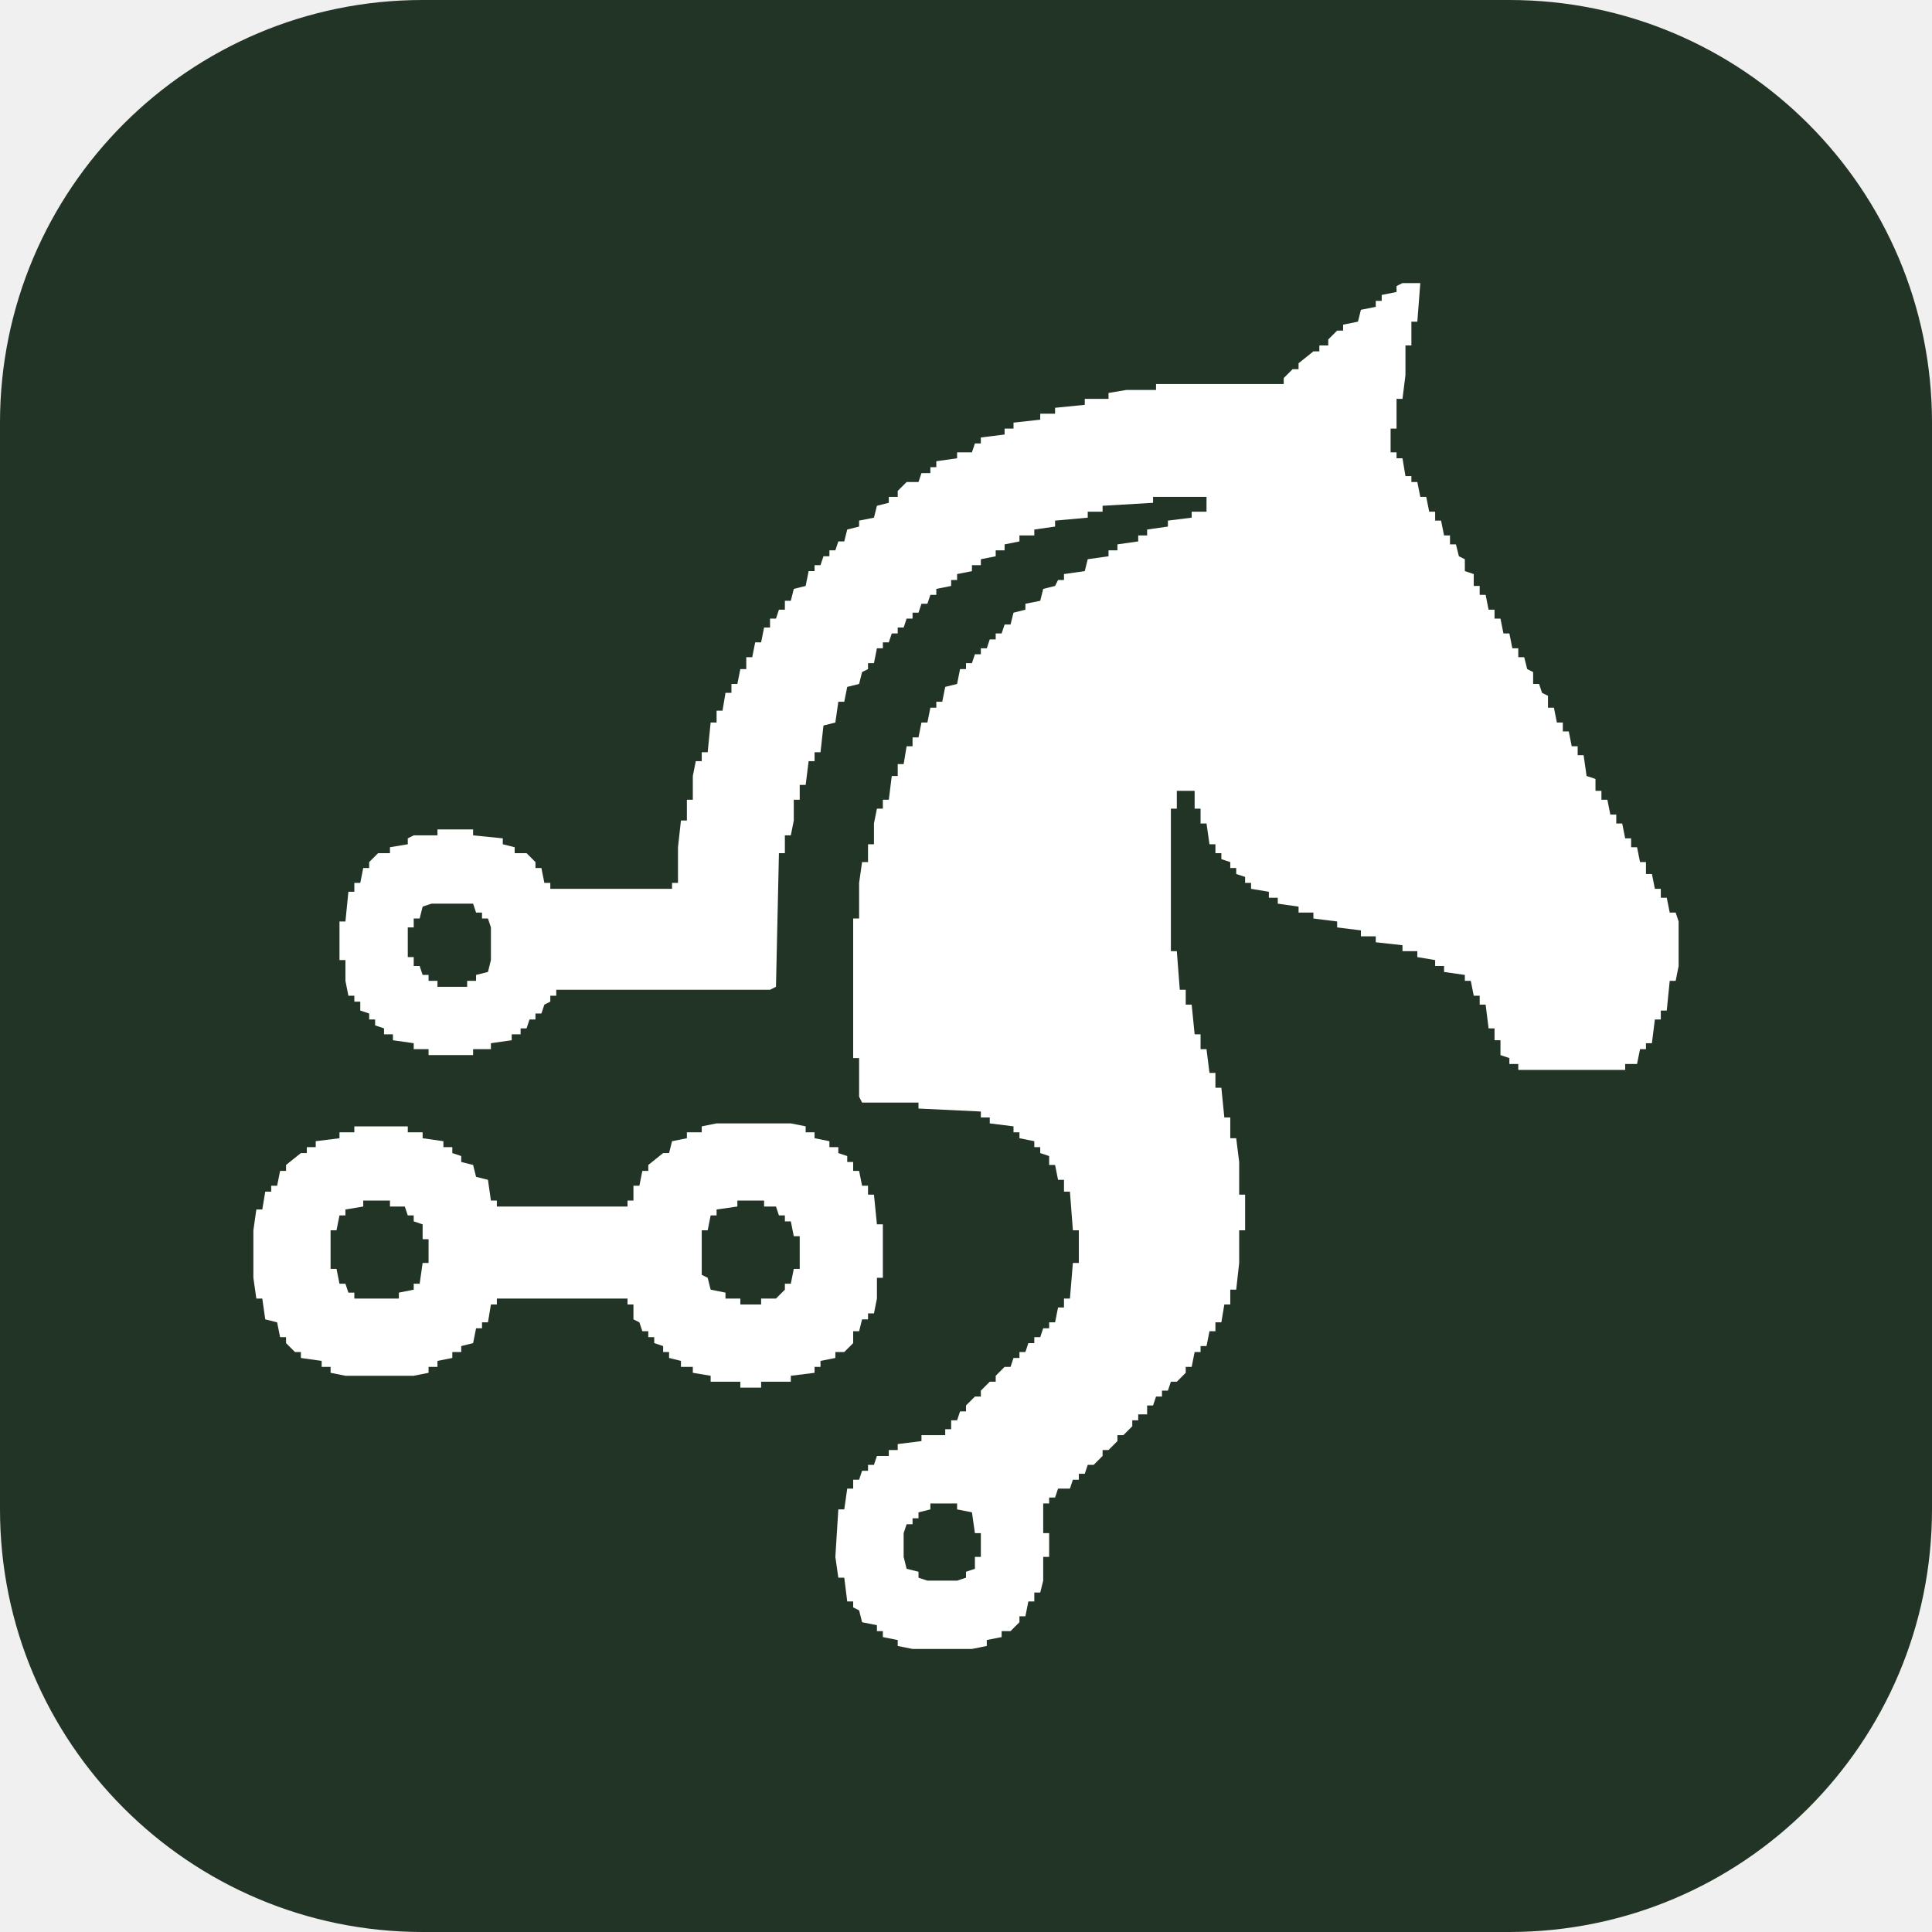
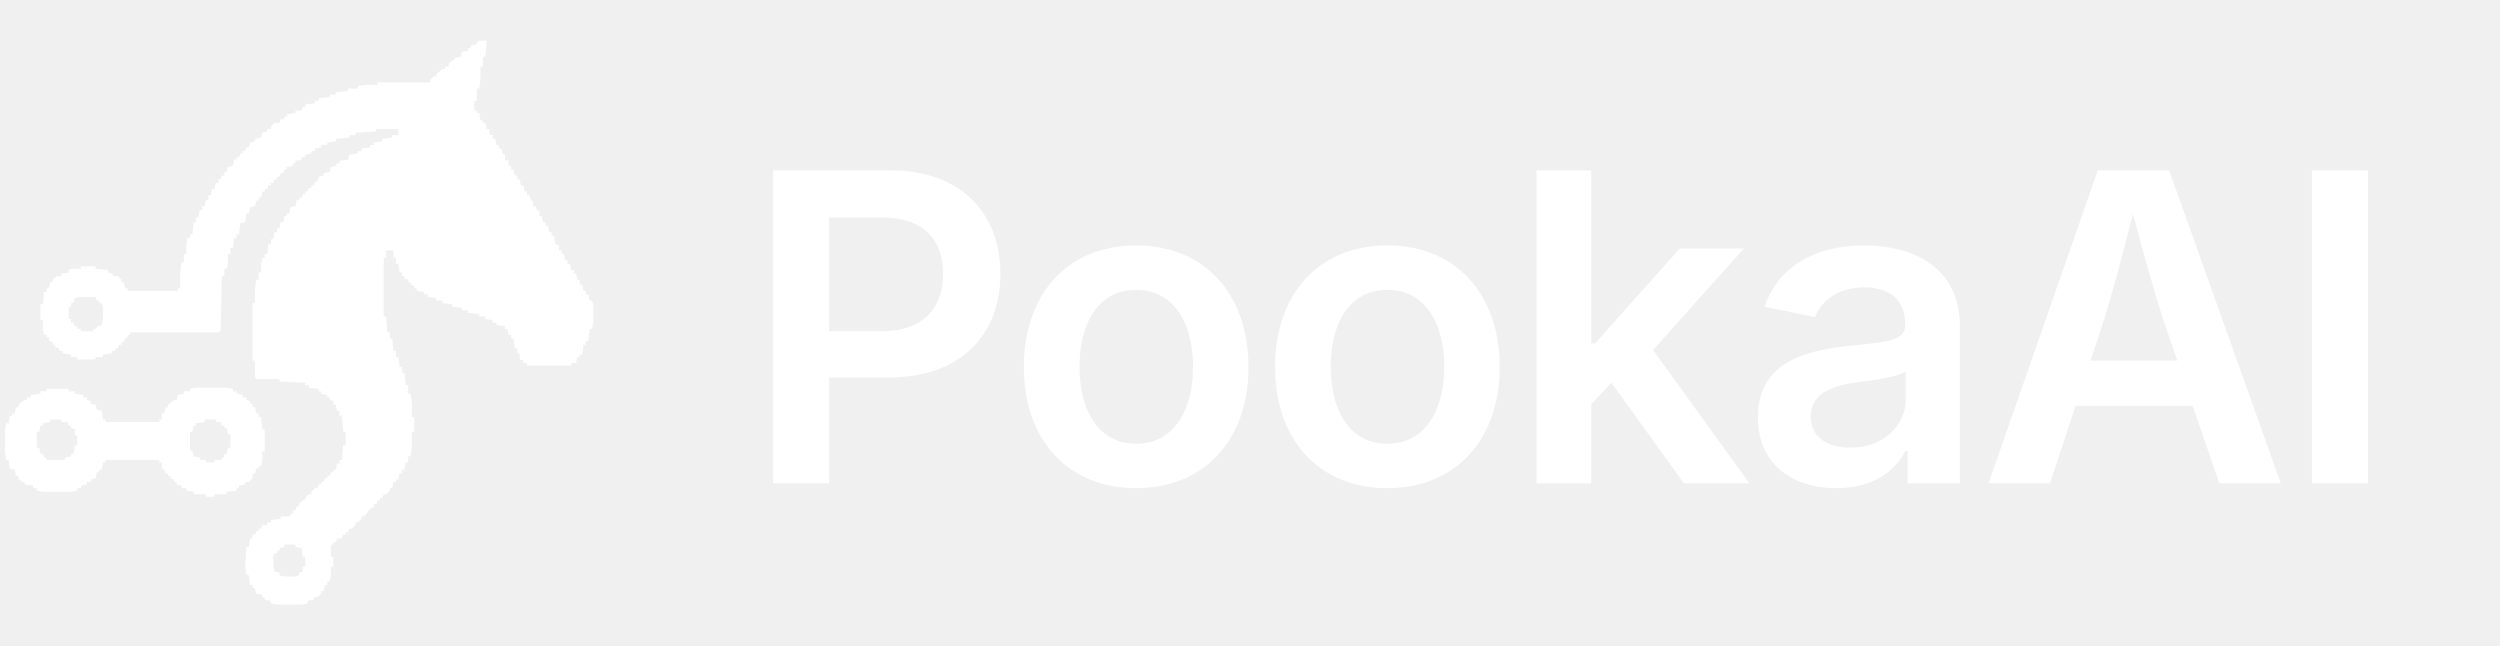
- <svg xmlns="http://www.w3.org/2000/svg" viewBox="0 0 64 64" role="img" aria-label="PookaAI">
-   <rect width="64" height="64" rx="14" fill="#223426" />
-   <g transform="translate(4.459 5.443) scale(0.098361)">
+ <svg xmlns="http://www.w3.org/2000/svg" viewBox="0 0 209.19 54.00" role="img" aria-label="PookaAI">
+   <g transform="translate(0 3.000) scale(0.102564) translate(-36.000 -36.000)">
    <path fill="#ffffff" transform="translate(427,40)" d="M0,0 L6,0 L5,13 L3,13 L3,21 L1,21 L1,31 L0,39 L-2,39 L-2,49 L-4,49 L-4,57 L-2,57 L-2,59 L0,59 L1,65 L3,65 L3,67 L5,67 L6,72 L8,72 L9,77 L11,77 L11,80 L13,80 L14,85 L16,85 L16,88 L18,88 L19,92 L21,93 L21,97 L24,98 L24,102 L26,102 L26,105 L28,105 L29,110 L31,110 L31,113 L33,113 L34,118 L36,118 L37,123 L39,123 L39,126 L41,126 L42,130 L44,131 L44,135 L46,135 L47,138 L49,139 L49,143 L51,143 L52,148 L54,148 L54,151 L56,151 L57,156 L59,156 L59,159 L61,159 L62,166 L65,167 L65,171 L67,171 L67,174 L69,174 L70,179 L72,179 L72,182 L74,182 L75,187 L77,187 L77,190 L79,190 L80,195 L82,195 L82,199 L84,199 L85,204 L87,204 L87,207 L89,207 L90,212 L92,212 L93,215 L93,230 L92,235 L90,235 L89,245 L87,245 L87,248 L85,248 L84,256 L82,256 L82,258 L80,258 L79,263 L75,263 L75,265 L39,265 L39,263 L36,263 L36,261 L33,260 L33,255 L31,255 L31,251 L29,251 L28,243 L26,243 L26,240 L24,240 L23,235 L21,235 L21,233 L14,232 L14,230 L11,230 L11,228 L5,227 L5,225 L0,225 L0,223 L-9,222 L-9,220 L-14,220 L-14,218 L-22,217 L-22,215 L-30,214 L-30,212 L-35,212 L-35,210 L-42,209 L-42,207 L-45,207 L-45,205 L-51,204 L-51,202 L-53,202 L-53,200 L-56,199 L-56,197 L-58,197 L-58,195 L-61,194 L-61,192 L-63,192 L-63,189 L-65,189 L-66,182 L-68,182 L-68,177 L-70,177 L-70,171 L-76,171 L-76,177 L-78,177 L-78,225 L-76,225 L-75,238 L-73,238 L-73,243 L-71,243 L-70,253 L-68,253 L-68,258 L-66,258 L-65,266 L-63,266 L-63,271 L-61,271 L-60,281 L-58,281 L-58,288 L-56,288 L-55,296 L-55,307 L-53,307 L-53,319 L-55,319 L-55,330 L-56,339 L-58,339 L-58,344 L-60,344 L-61,350 L-63,350 L-63,353 L-65,353 L-66,358 L-68,358 L-68,360 L-70,360 L-71,365 L-73,365 L-73,367 L-76,370 L-78,370 L-79,373 L-81,373 L-81,375 L-83,375 L-84,378 L-86,378 L-86,381 L-89,381 L-89,383 L-91,383 L-91,385 L-94,388 L-96,388 L-96,390 L-99,393 L-101,393 L-101,395 L-104,398 L-106,398 L-107,401 L-109,401 L-109,403 L-111,403 L-112,406 L-116,406 L-117,409 L-119,409 L-119,411 L-121,411 L-121,421 L-119,421 L-119,429 L-121,429 L-121,437 L-122,441 L-124,441 L-124,444 L-126,444 L-127,449 L-129,449 L-129,451 L-132,454 L-135,454 L-135,456 L-140,457 L-140,459 L-145,460 L-165,460 L-170,459 L-170,457 L-175,456 L-175,454 L-177,454 L-177,452 L-182,451 L-183,447 L-185,446 L-185,444 L-187,444 L-188,436 L-190,436 L-191,429 L-190,413 L-188,413 L-187,406 L-185,406 L-185,403 L-183,403 L-182,400 L-180,400 L-180,398 L-178,398 L-177,395 L-173,395 L-173,393 L-170,393 L-170,391 L-162,390 L-162,388 L-154,388 L-154,386 L-152,386 L-152,383 L-150,383 L-149,380 L-147,380 L-147,378 L-144,375 L-142,375 L-142,373 L-139,370 L-137,370 L-137,368 L-134,365 L-132,365 L-131,362 L-129,362 L-129,360 L-127,360 L-126,357 L-124,357 L-124,355 L-122,355 L-121,352 L-119,352 L-119,350 L-117,350 L-116,345 L-114,345 L-114,342 L-112,342 L-111,330 L-109,330 L-109,319 L-111,319 L-112,306 L-114,306 L-114,302 L-116,302 L-117,297 L-119,297 L-119,294 L-122,293 L-122,291 L-124,291 L-124,289 L-129,288 L-129,286 L-131,286 L-131,284 L-139,283 L-139,281 L-142,281 L-142,279 L-163,278 L-163,276 L-182,276 L-183,274 L-183,261 L-185,261 L-185,214 L-183,214 L-183,202 L-182,195 L-180,195 L-180,189 L-178,189 L-178,182 L-177,177 L-175,177 L-175,174 L-173,174 L-172,166 L-170,166 L-170,162 L-168,162 L-167,156 L-165,156 L-165,153 L-163,153 L-162,148 L-160,148 L-159,143 L-157,143 L-157,141 L-155,141 L-154,136 L-150,135 L-149,130 L-147,130 L-147,128 L-145,128 L-144,125 L-142,125 L-142,123 L-140,123 L-139,120 L-137,120 L-137,118 L-135,118 L-134,115 L-132,115 L-131,111 L-127,110 L-127,108 L-122,107 L-121,103 L-117,102 L-116,100 L-114,100 L-114,98 L-107,97 L-106,93 L-99,92 L-99,90 L-96,90 L-96,88 L-89,87 L-89,85 L-86,85 L-86,83 L-79,82 L-79,80 L-71,79 L-71,77 L-66,77 L-66,72 L-84,72 L-84,74 L-101,75 L-101,77 L-106,77 L-106,79 L-117,80 L-117,82 L-124,83 L-124,85 L-129,85 L-129,87 L-134,88 L-134,90 L-137,90 L-137,92 L-142,93 L-142,95 L-145,95 L-145,97 L-150,98 L-150,100 L-152,100 L-152,102 L-157,103 L-157,105 L-159,105 L-160,108 L-162,108 L-163,111 L-165,111 L-165,113 L-167,113 L-168,116 L-170,116 L-170,118 L-172,118 L-173,121 L-175,121 L-175,123 L-177,123 L-178,128 L-180,128 L-180,130 L-182,131 L-183,135 L-187,136 L-188,141 L-190,141 L-191,148 L-195,149 L-196,158 L-198,158 L-198,161 L-200,161 L-201,169 L-203,169 L-203,174 L-205,174 L-205,181 L-206,186 L-208,186 L-208,192 L-210,192 L-211,237 L-213,238 L-285,238 L-285,240 L-287,240 L-287,242 L-289,243 L-290,246 L-292,246 L-292,248 L-294,248 L-295,251 L-297,251 L-297,253 L-300,253 L-300,255 L-307,256 L-307,258 L-313,258 L-313,260 L-328,260 L-328,258 L-333,258 L-333,256 L-340,255 L-340,253 L-343,253 L-343,251 L-346,250 L-346,248 L-348,248 L-348,246 L-351,245 L-351,242 L-353,242 L-353,240 L-355,240 L-356,235 L-356,228 L-358,228 L-358,215 L-356,215 L-355,205 L-353,205 L-353,202 L-351,202 L-350,197 L-348,197 L-348,195 L-345,192 L-341,192 L-341,190 L-335,189 L-335,187 L-333,186 L-325,186 L-325,184 L-313,184 L-313,186 L-303,187 L-303,189 L-299,190 L-299,192 L-295,192 L-292,195 L-292,197 L-290,197 L-289,202 L-287,202 L-287,204 L-246,204 L-246,202 L-244,202 L-244,190 L-243,181 L-241,181 L-241,174 L-239,174 L-239,166 L-238,161 L-236,161 L-236,158 L-234,158 L-233,148 L-231,148 L-231,144 L-229,144 L-228,138 L-226,138 L-226,135 L-224,135 L-223,130 L-221,130 L-221,126 L-219,126 L-218,121 L-216,121 L-215,116 L-213,116 L-213,113 L-211,113 L-210,110 L-208,110 L-208,107 L-206,107 L-205,103 L-201,102 L-200,97 L-198,97 L-198,95 L-196,95 L-195,92 L-193,92 L-193,90 L-191,90 L-190,87 L-188,87 L-187,83 L-183,82 L-183,80 L-178,79 L-177,75 L-173,74 L-173,72 L-170,72 L-170,70 L-167,67 L-163,67 L-162,64 L-159,64 L-159,62 L-157,62 L-157,60 L-150,59 L-150,57 L-145,57 L-144,54 L-142,54 L-142,52 L-134,51 L-134,49 L-131,49 L-131,47 L-122,46 L-122,44 L-117,44 L-117,42 L-107,41 L-107,39 L-99,39 L-99,37 L-93,36 L-83,36 L-83,34 L-40,34 L-40,32 L-37,29 L-35,29 L-35,27 L-30,23 L-28,23 L-28,21 L-25,21 L-25,19 L-22,16 L-20,16 L-20,14 L-15,13 L-14,9 L-9,8 L-9,6 L-7,6 L-7,4 L-2,3 L-2,1 Z M-327,209 L-330,210 L-331,214 L-333,214 L-333,217 L-335,217 L-335,227 L-333,227 L-333,230 L-331,230 L-330,233 L-328,233 L-328,235 L-325,235 L-325,237 L-315,237 L-315,235 L-312,235 L-312,233 L-308,232 L-307,228 L-307,217 L-308,214 L-310,214 L-310,212 L-312,212 L-313,209 Z M-159,411 L-159,413 L-163,414 L-163,416 L-165,416 L-165,418 L-167,418 L-168,421 L-168,429 L-167,433 L-163,434 L-163,436 L-160,437 L-150,437 L-147,436 L-147,434 L-144,433 L-144,429 L-142,429 L-142,421 L-144,421 L-145,414 L-150,413 L-150,411 Z " />
    <path fill="#ffffff" transform="translate(196,323)" d="M0,0 L25,0 L30,1 L30,3 L33,3 L33,5 L38,6 L38,8 L41,8 L41,10 L44,11 L44,13 L46,13 L46,16 L48,16 L49,21 L51,21 L51,24 L53,24 L54,34 L56,34 L56,52 L54,52 L54,59 L53,64 L51,64 L51,66 L49,66 L48,70 L46,70 L46,74 L43,77 L40,77 L40,79 L35,80 L35,82 L33,82 L33,84 L25,85 L25,87 L15,87 L15,89 L8,89 L8,87 L-2,87 L-2,85 L-8,84 L-8,82 L-12,82 L-12,80 L-16,79 L-16,77 L-18,77 L-18,75 L-21,74 L-21,72 L-23,72 L-23,70 L-25,70 L-26,67 L-28,66 L-28,61 L-30,61 L-30,59 L-74,59 L-74,61 L-76,61 L-77,67 L-79,67 L-79,69 L-81,69 L-82,74 L-86,75 L-86,77 L-89,77 L-89,79 L-94,80 L-94,82 L-97,82 L-97,84 L-102,85 L-125,85 L-130,84 L-130,82 L-133,82 L-133,80 L-140,79 L-140,77 L-142,77 L-145,74 L-145,72 L-147,72 L-148,67 L-152,66 L-153,59 L-155,59 L-156,52 L-156,36 L-155,29 L-153,29 L-152,23 L-150,23 L-150,21 L-148,21 L-147,16 L-145,16 L-145,14 L-140,10 L-138,10 L-138,8 L-135,8 L-135,6 L-127,5 L-127,3 L-122,3 L-122,1 L-104,1 L-104,3 L-99,3 L-99,5 L-92,6 L-92,8 L-89,8 L-89,10 L-86,11 L-86,13 L-82,14 L-81,18 L-77,19 L-76,26 L-74,26 L-74,28 L-30,28 L-30,26 L-28,26 L-28,21 L-26,21 L-25,16 L-23,16 L-23,14 L-18,10 L-16,10 L-15,6 L-10,5 L-10,3 L-5,3 L-5,1 Z M-119,26 L-119,28 L-125,29 L-125,31 L-127,31 L-128,36 L-130,36 L-130,49 L-128,49 L-127,54 L-125,54 L-124,57 L-122,57 L-122,59 L-107,59 L-107,57 L-102,56 L-102,54 L-100,54 L-99,47 L-97,47 L-97,39 L-99,39 L-99,34 L-102,33 L-102,31 L-104,31 L-105,28 L-110,28 L-110,26 Z M7,26 L7,28 L0,29 L0,31 L-2,31 L-3,36 L-5,36 L-5,51 L-3,52 L-2,56 L3,57 L3,59 L8,59 L8,61 L15,61 L15,59 L20,59 L23,56 L23,54 L25,54 L26,49 L28,49 L28,38 L26,38 L25,33 L23,33 L23,31 L21,31 L20,28 L16,28 L16,26 Z " />
  </g>
+   <text x="62.05" y="40.44" fill="#ffffff" font-family="Inter, system-ui, -apple-system, Segoe UI, Arial, sans-serif" font-size="36" font-weight="600" letter-spacing="-0.025em">PookaAI</text>
</svg>
